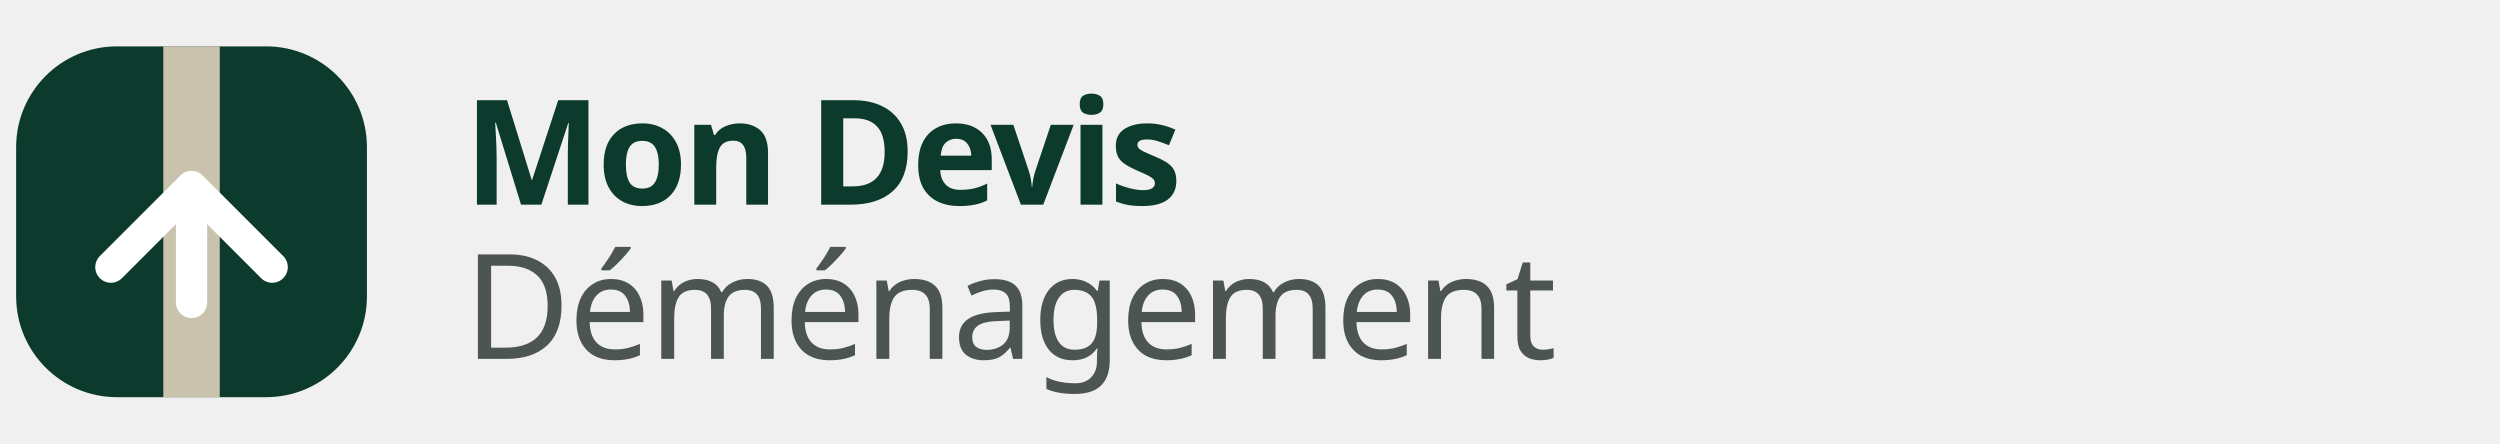
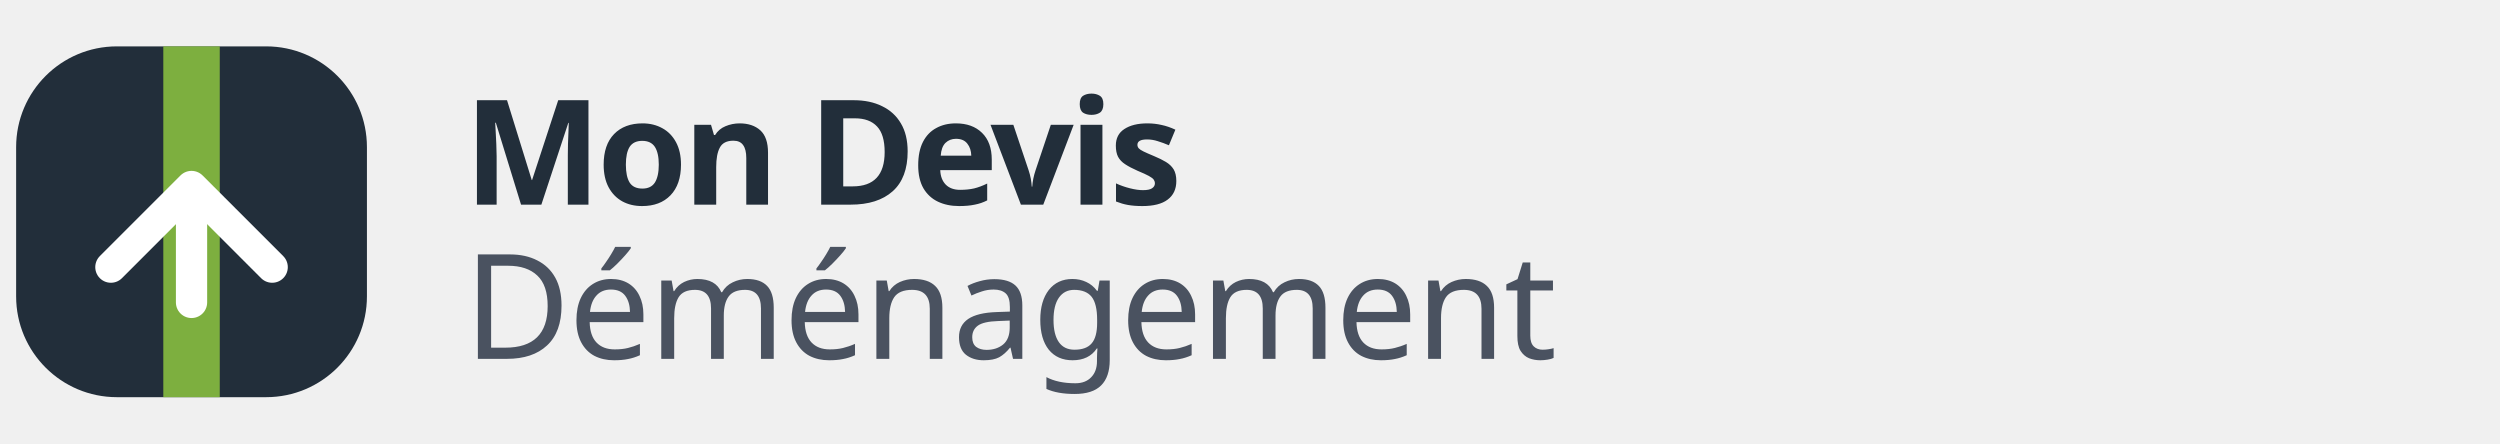
<svg xmlns="http://www.w3.org/2000/svg" viewBox="0 0 248 44" role="img" aria-label="Mon Devis Déménagement">
  <g>
-     <rect x="1.6" y="4.6" width="34.8" height="34.8" rx="10" fill="#0C3B2E" />
-     <rect x="16.2" y="4.6" width="5.6" height="34.8" fill="#EADBC4" opacity=".85" />
+     <rect x="1.6" y="4.6" width="34.8" height="34.8" rx="10" fill="#222E3A" />
+     <rect x="16.2" y="4.6" width="5.6" height="34.8" fill="#8DC63F" opacity=".85" />
    <path d="M11 26.5 19 18.5 27 26.5" fill="none" stroke="#fff" stroke-width="3.1" stroke-linecap="round" stroke-linejoin="round" />
    <path d="M19 18.9V30" fill="none" stroke="#fff" stroke-width="3.1" stroke-linecap="round" />
  </g>
-   <text x="46" y="20.3" font-family="'Plus Jakarta Sans',system-ui,sans-serif" font-size="14.5" font-weight="800" fill="#0C3B2E" letter-spacing="-.45">Mon Devis</text>
-   <text x="46" y="35.6" font-family="'Plus Jakarta Sans',system-ui,sans-serif" font-size="14.5" font-weight="500" fill="#4C5551" letter-spacing="-.2">Déménagement</text>
+   <text x="46" y="20.3" font-family="'Plus Jakarta Sans',system-ui,sans-serif" font-size="14.5" font-weight="800" fill="#222E3A" letter-spacing="-.45">Mon Devis</text>
+   <text x="46" y="35.6" font-family="'Plus Jakarta Sans',system-ui,sans-serif" font-size="14.5" font-weight="500" fill="#4A5260" letter-spacing="-.2">Déménagement</text>
</svg>
